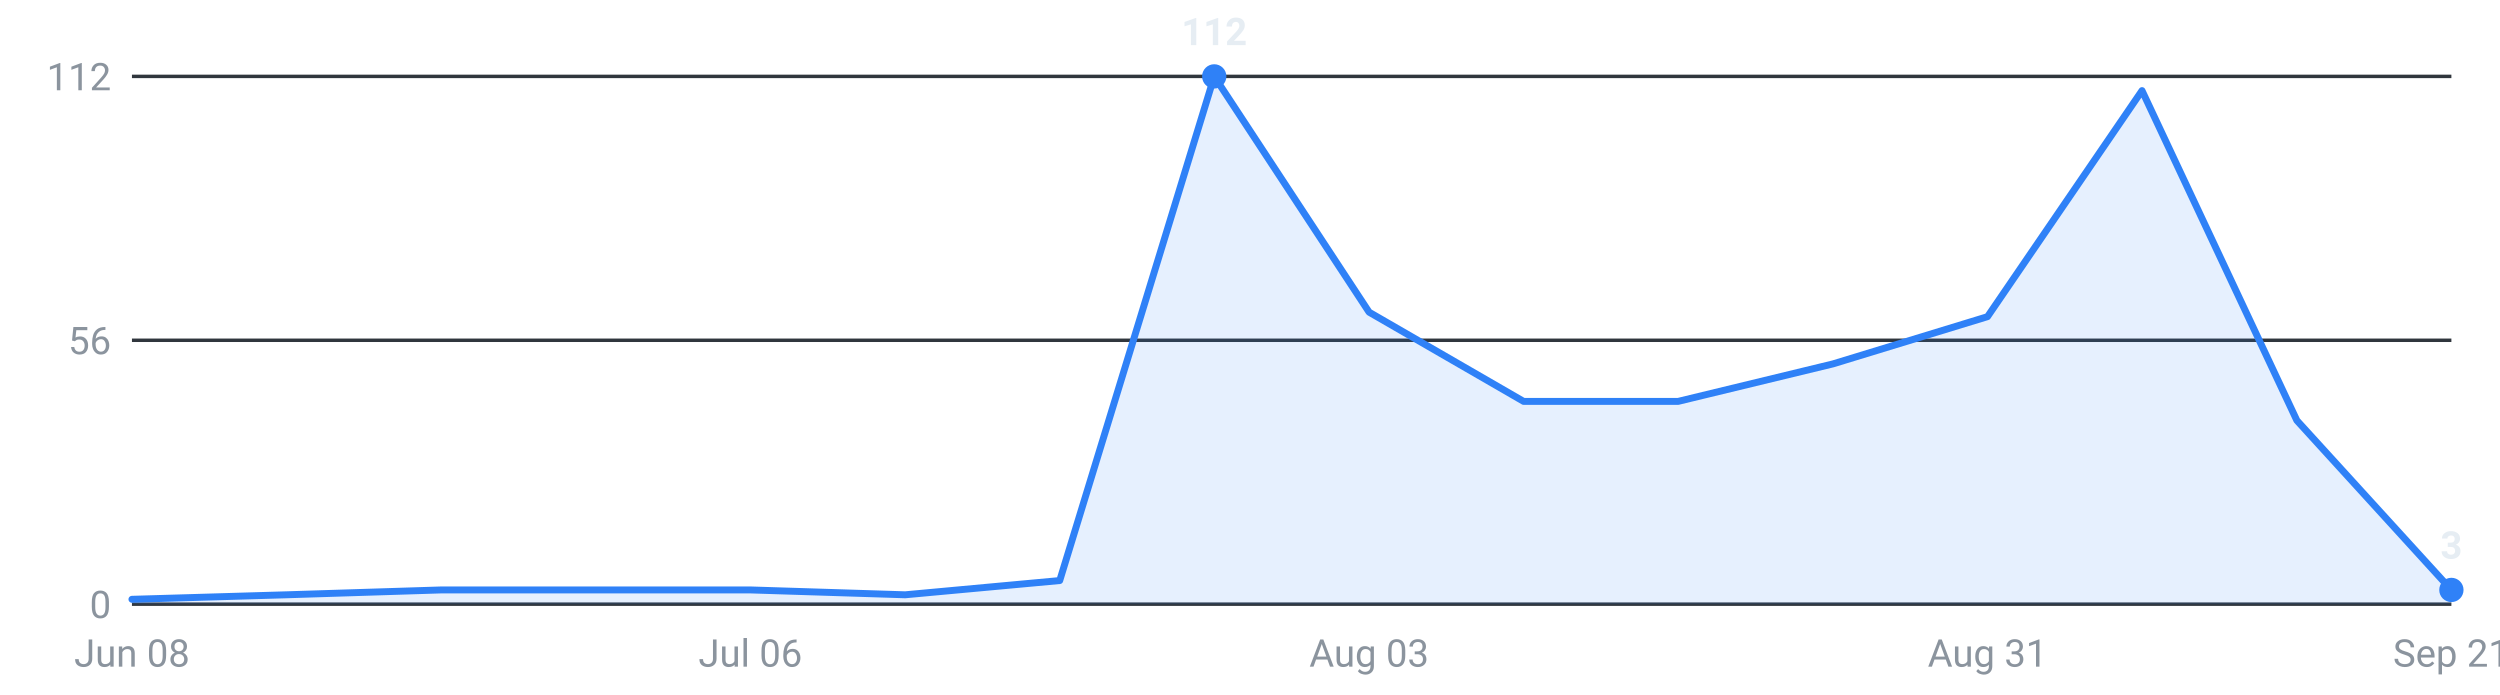
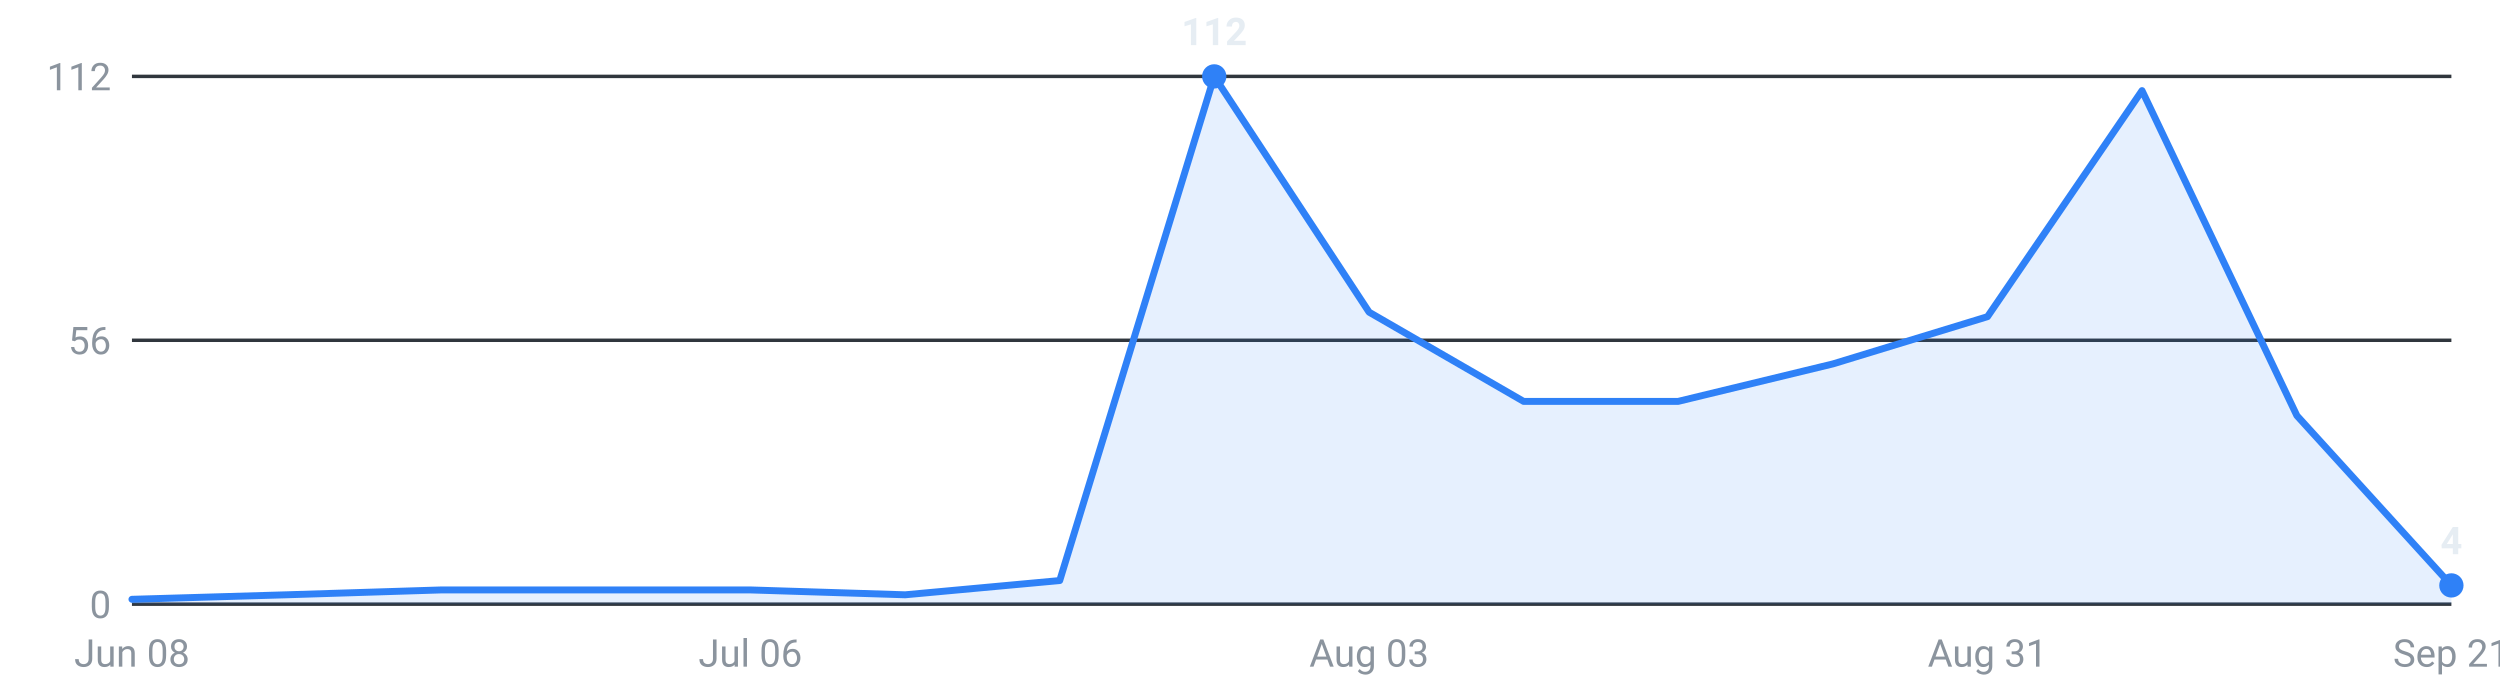
<svg xmlns="http://www.w3.org/2000/svg" viewBox="0 0 720 200" width="720" height="200" role="img" aria-label="Internships posted per week, last 16 weeks">
  <g font-family="-apple-system,Segoe UI,Roboto,sans-serif" font-size="11">
    <line x1="38" y1="174.0" x2="706" y2="174.0" stroke="#30363d" stroke-width="1" />
    <text x="32" y="178.0" text-anchor="end" fill="#8b949e">0</text>
    <line x1="38" y1="98.0" x2="706" y2="98.0" stroke="#30363d" stroke-width="1" />
    <text x="32" y="102.0" text-anchor="end" fill="#8b949e">56</text>
    <line x1="38" y1="22.0" x2="706" y2="22.0" stroke="#30363d" stroke-width="1" />
    <text x="32" y="26.0" text-anchor="end" fill="#8b949e">112</text>
-     <path d="M38.0,174 L38.0,172.6 L82.5,171.3 L127.1,169.9 L171.6,169.9 L216.1,169.9 L260.7,171.3 L305.2,167.2 L349.7,22.0 L394.3,89.9 L438.8,115.6 L483.3,115.6 L527.9,104.8 L572.4,91.2 L616.9,26.1 L661.5,121.1 L706.0,169.9 L706.0,174 Z" fill="#2f81f7" fill-opacity="0.12" />
-     <polyline points="38.0,172.6 82.5,171.3 127.1,169.9 171.6,169.9 216.1,169.9 260.7,171.3 305.2,167.2 349.7,22.0 394.3,89.9 438.8,115.6 483.3,115.6 527.9,104.8 572.4,91.2 616.9,26.1 661.5,121.1 706.0,169.9" fill="none" stroke="#2f81f7" stroke-width="2" stroke-linejoin="round" stroke-linecap="round" />
-     <circle cx="706.0" cy="169.9" r="3.5" fill="#2f81f7" />
-     <text x="706.0" y="160.9" text-anchor="middle" fill="#e6edf3" font-weight="600">3</text>
+     <path d="M38.0,174 L38.0,172.6 L82.5,171.3 L127.1,169.9 L171.6,169.9 L216.1,169.9 L260.7,171.3 L305.2,167.2 L349.7,22.0 L394.3,89.9 L438.8,115.6 L483.3,115.6 L527.9,104.8 L572.4,91.2 L616.9,26.1 L661.5,119.7 L706.0,168.6 L706.0,174 Z" fill="#2f81f7" fill-opacity="0.12" />
+     <polyline points="38.0,172.6 82.5,171.3 127.1,169.9 171.6,169.9 216.1,169.9 260.7,171.3 305.2,167.2 349.7,22.0 394.3,89.9 438.8,115.6 483.3,115.6 527.9,104.8 572.4,91.2 616.9,26.1 661.5,119.7 706.0,168.6" fill="none" stroke="#2f81f7" stroke-width="2" stroke-linejoin="round" stroke-linecap="round" />
+     <circle cx="706.0" cy="168.6" r="3.5" fill="#2f81f7" />
+     <text x="706.0" y="159.6" text-anchor="middle" fill="#e6edf3" font-weight="600">4</text>
    <circle cx="349.7" cy="22.0" r="3.5" fill="#2f81f7" />
    <text x="349.7" y="13.0" text-anchor="middle" fill="#e6edf3" font-weight="600">112</text>
    <text x="38.0" y="192" text-anchor="middle" fill="#8b949e">Jun 08</text>
    <text x="216.1" y="192" text-anchor="middle" fill="#8b949e">Jul 06</text>
    <text x="394.3" y="192" text-anchor="middle" fill="#8b949e">Aug 03</text>
    <text x="572.4" y="192" text-anchor="middle" fill="#8b949e">Aug 31</text>
    <text x="706.0" y="192" text-anchor="middle" fill="#8b949e">Sep 21</text>
  </g>
</svg>
